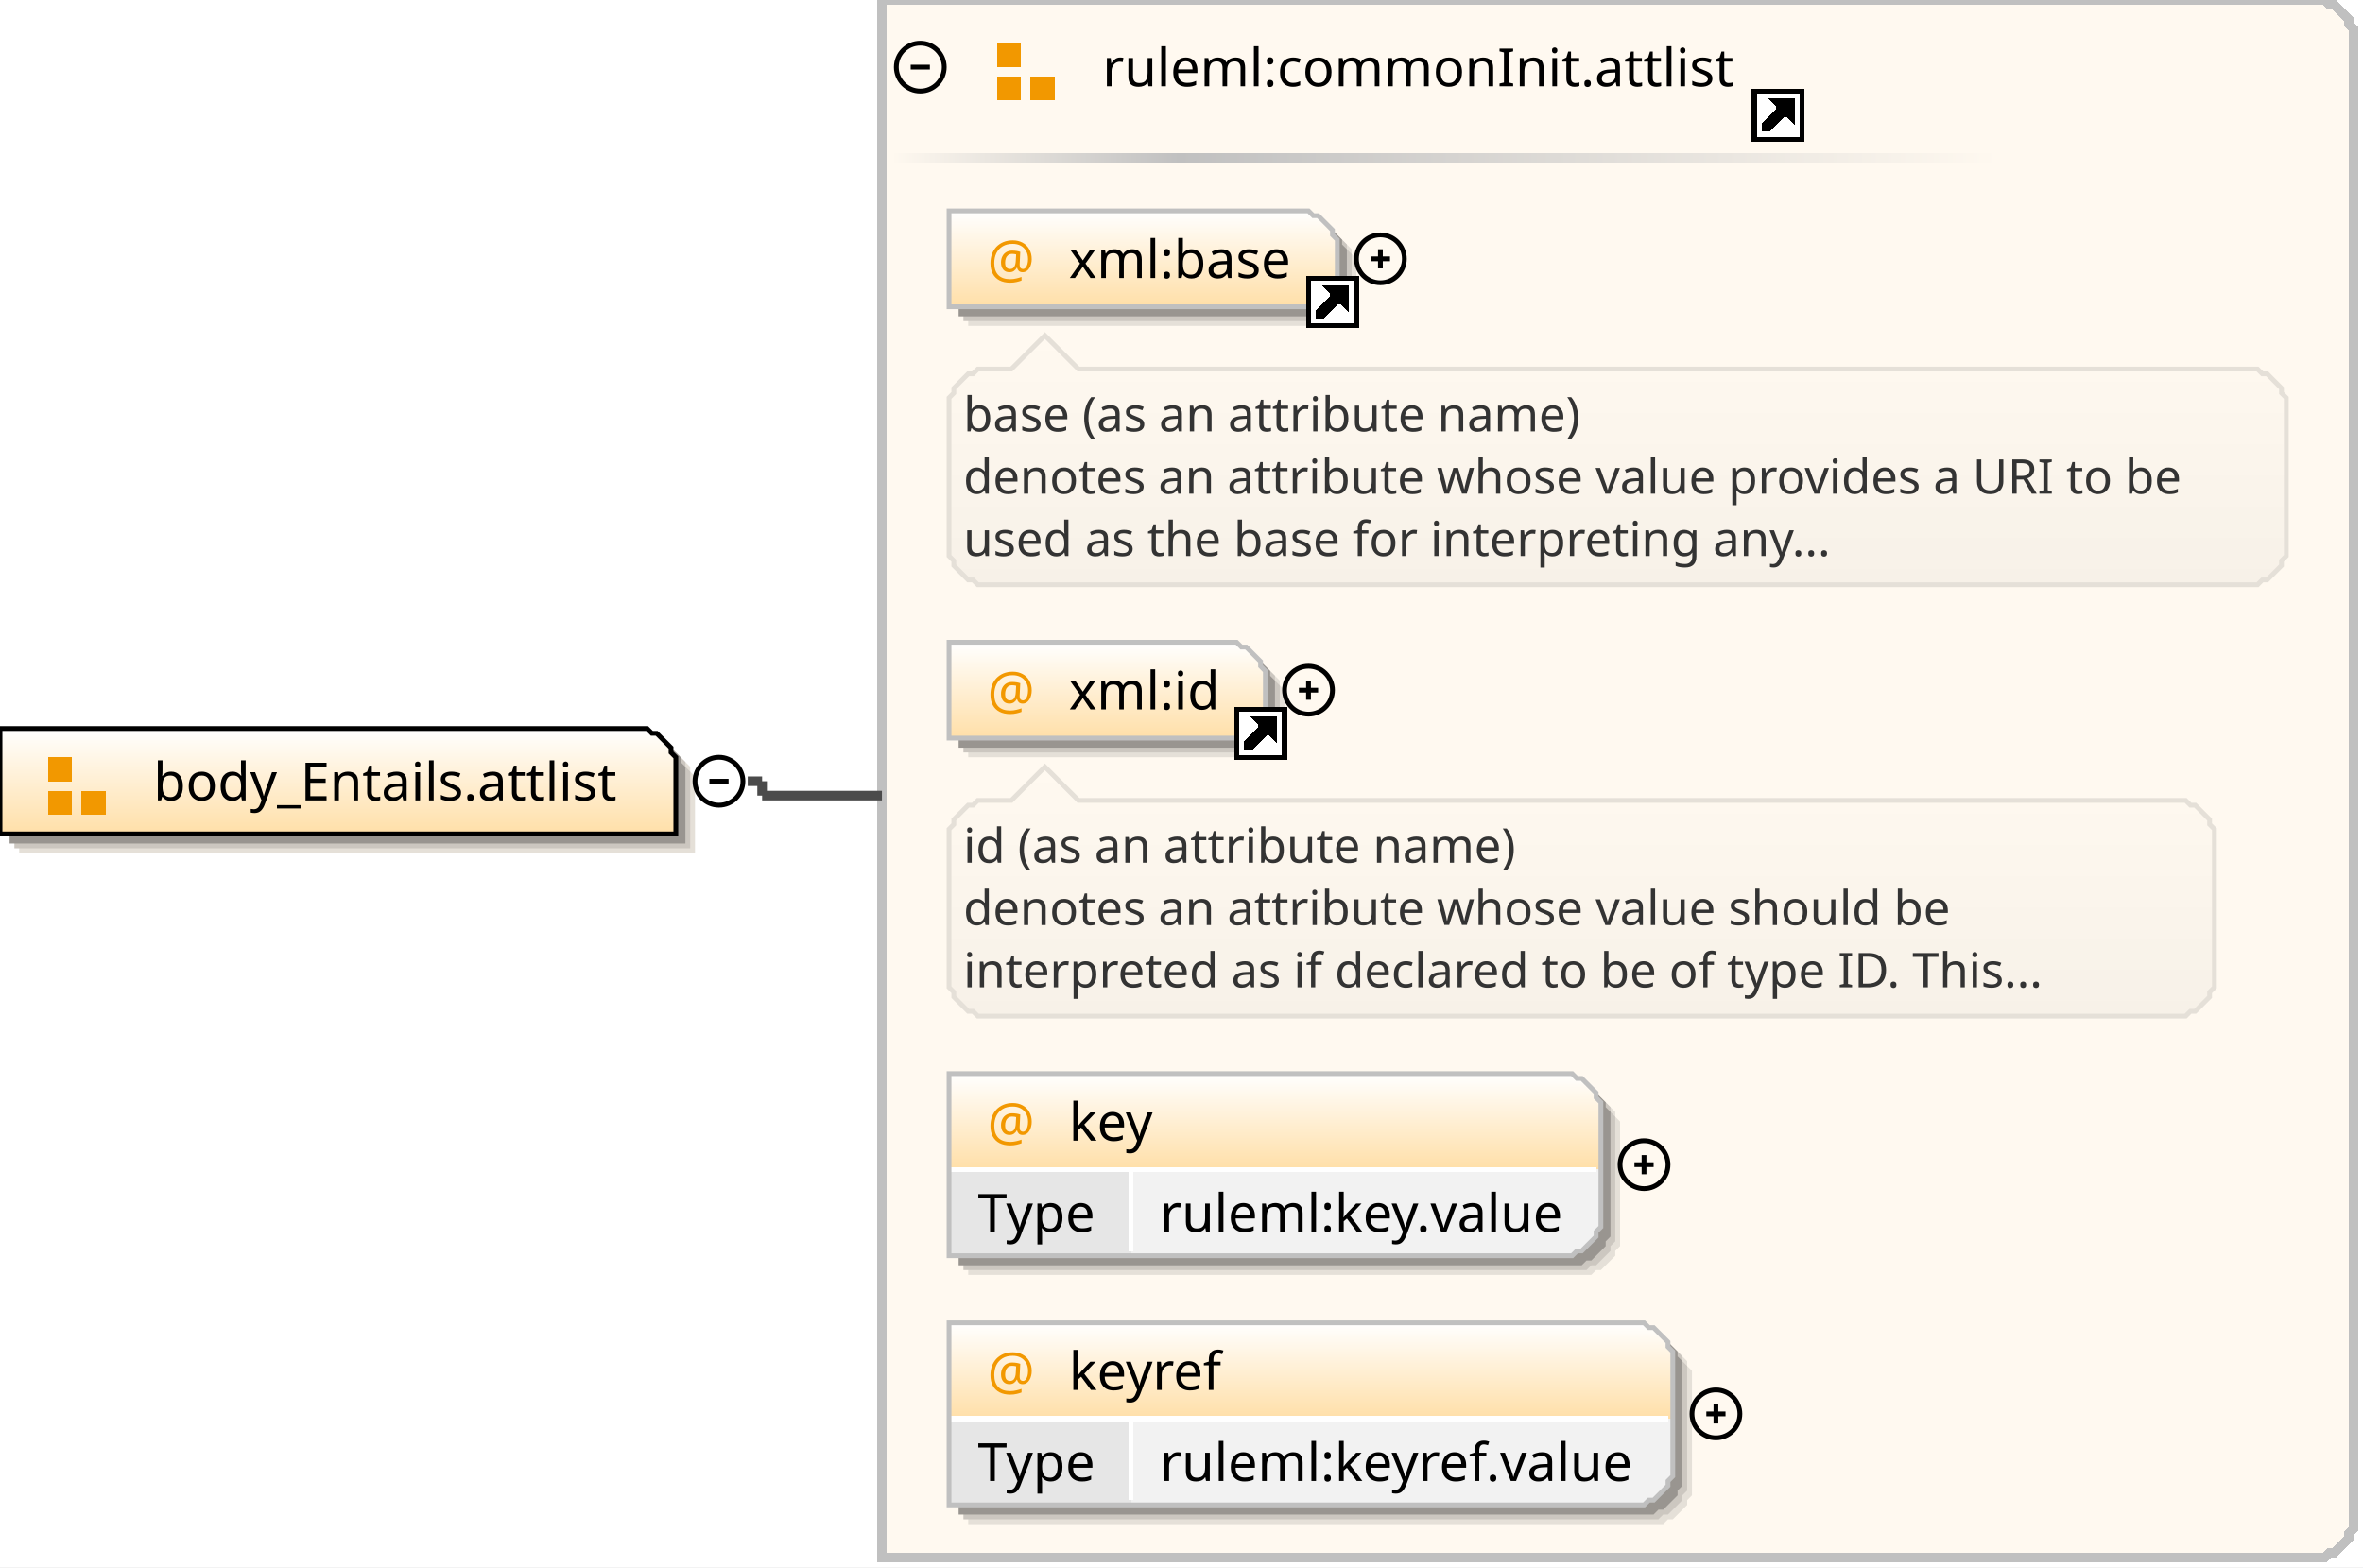
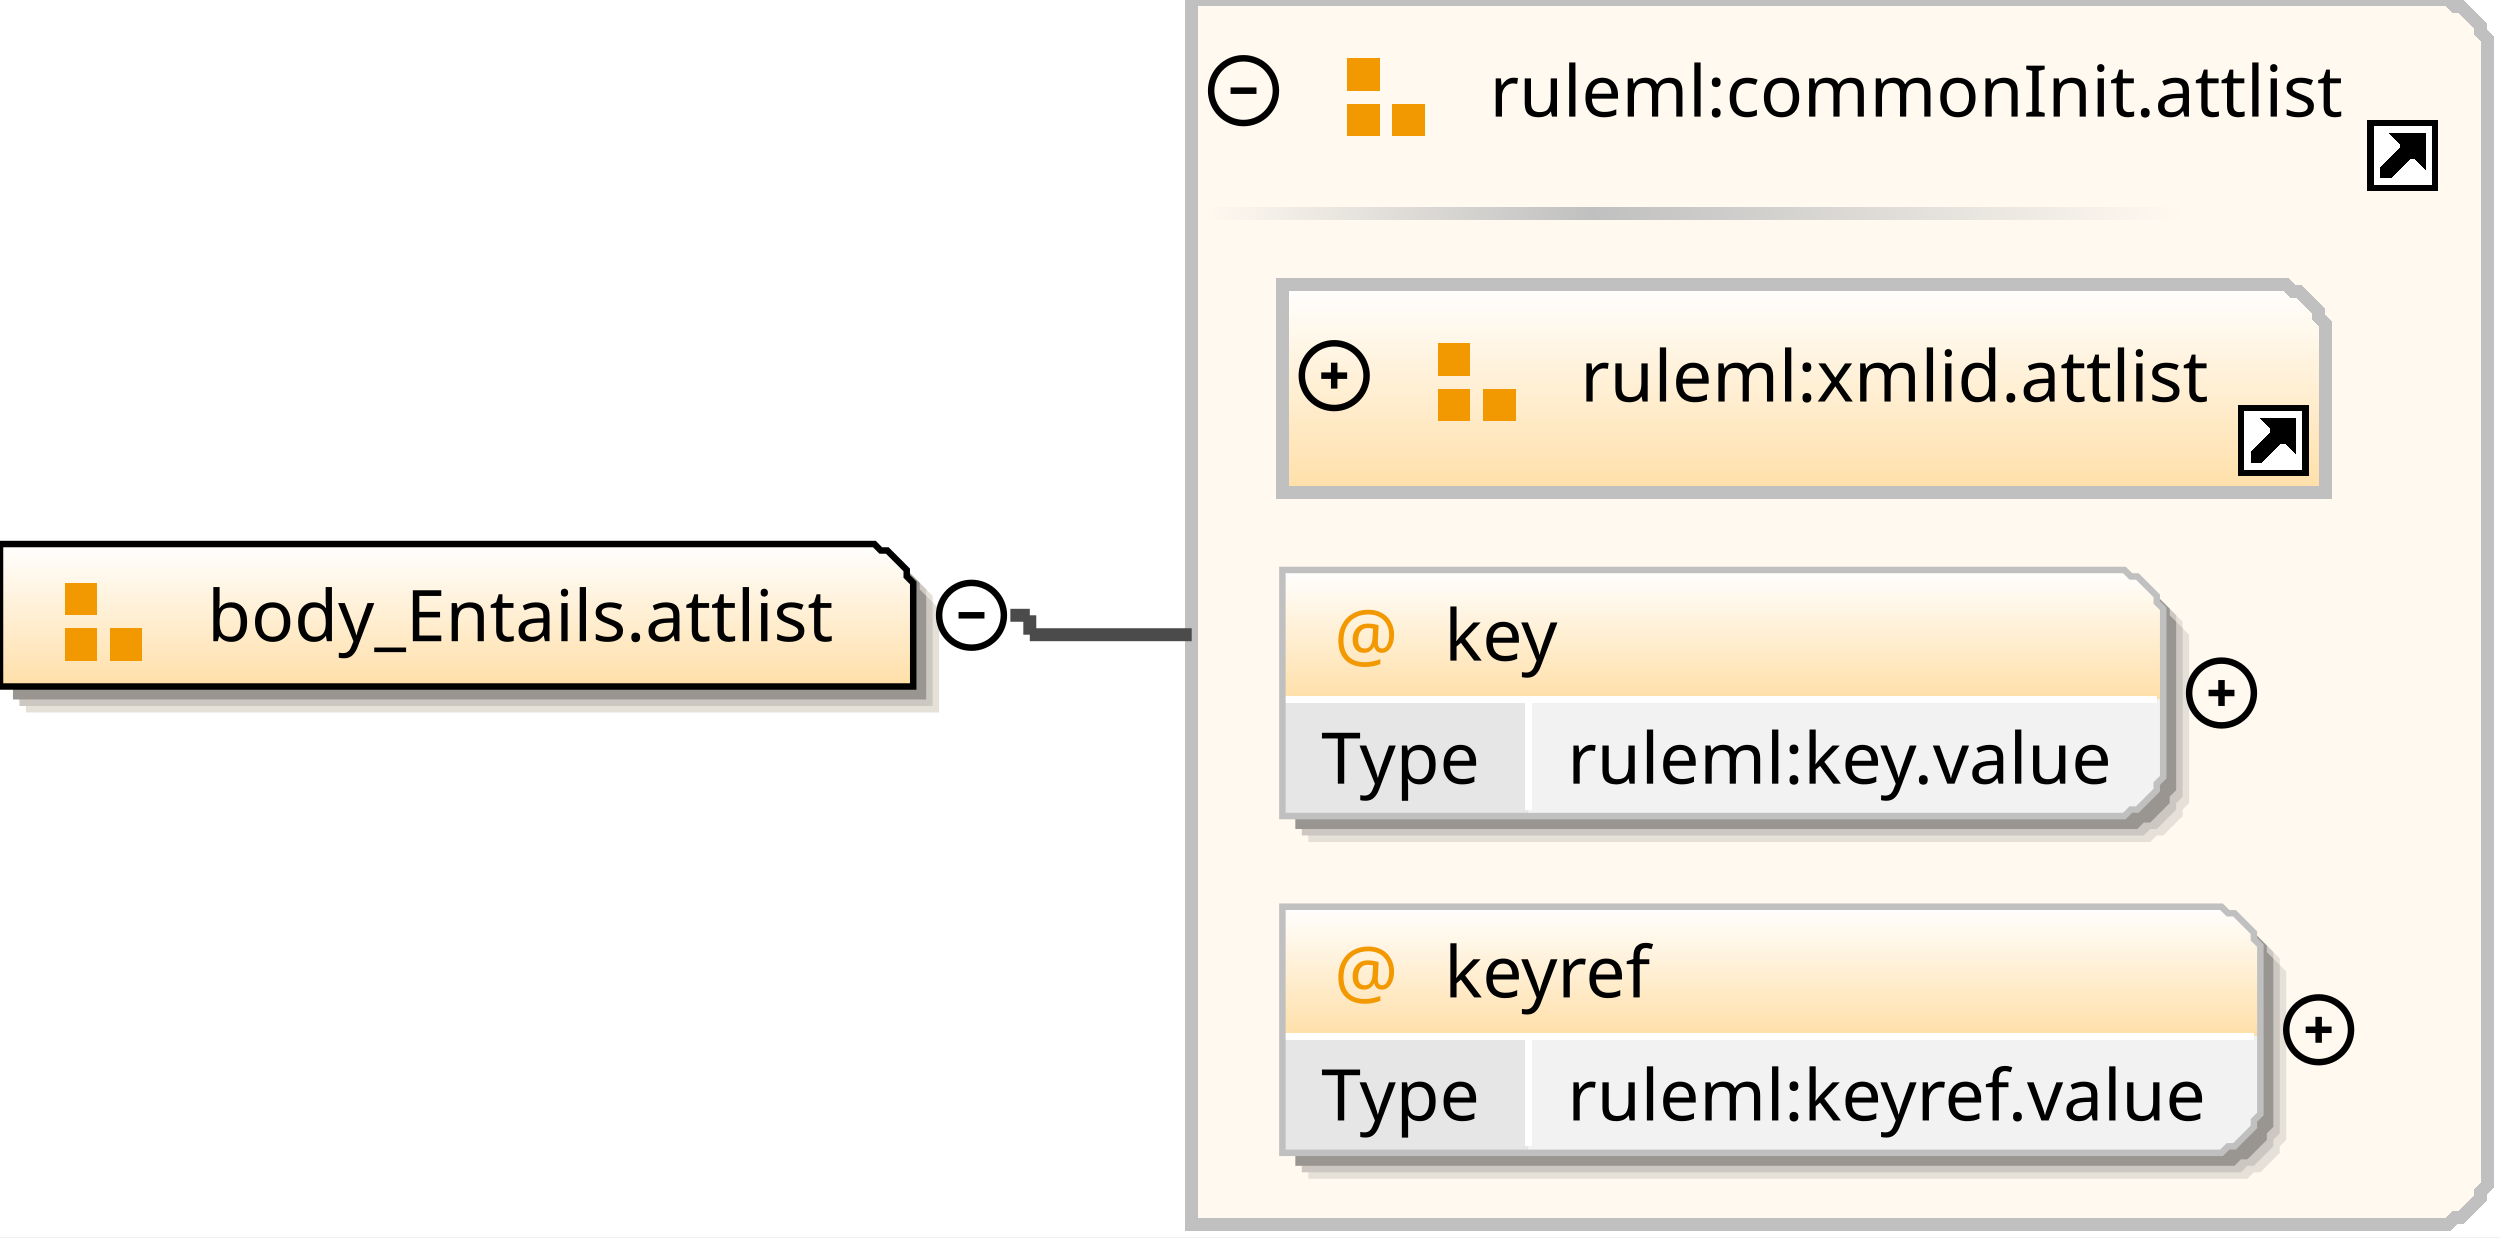
- <svg xmlns="http://www.w3.org/2000/svg" color-interpolation="auto" color-rendering="auto" fill="black" fill-opacity="1" font-family="'Dialog'" font-size="12" font-style="normal" font-weight="normal" height="327" image-rendering="auto" shape-rendering="auto" stroke="black" stroke-dasharray="none" stroke-dashoffset="0" stroke-linecap="square" stroke-linejoin="miter" stroke-miterlimit="10" stroke-opacity="1" stroke-width="1" text-rendering="auto" width="493">
+ <svg xmlns="http://www.w3.org/2000/svg" color-interpolation="auto" color-rendering="auto" fill="black" fill-opacity="1" font-family="'Dialog'" font-size="12" font-style="normal" font-weight="normal" height="191" image-rendering="auto" shape-rendering="auto" stroke="black" stroke-dasharray="none" stroke-dashoffset="0" stroke-linecap="square" stroke-linejoin="miter" stroke-miterlimit="10" stroke-opacity="1" stroke-width="1" text-rendering="auto" width="386">
  <defs id="genericDefs" />
  <g>
    <defs id="defs1">
-       <linearGradient gradientUnits="userSpaceOnUse" id="linearGradient1" spreadMethod="pad" x1="0" x2="0" y1="152" y2="174">
+       <linearGradient gradientUnits="userSpaceOnUse" id="linearGradient1" spreadMethod="pad" x1="0" x2="0" y1="84" y2="106">
        <stop offset="0%" stop-color="white" stop-opacity="1" />
        <stop offset="100%" stop-color="rgb(255,223,168)" stop-opacity="1" />
      </linearGradient>
-       <linearGradient gradientUnits="userSpaceOnUse" id="linearGradient2" spreadMethod="pad" x1="246" x2="417" y1="32" y2="32">
+       <linearGradient gradientUnits="userSpaceOnUse" id="linearGradient2" spreadMethod="pad" x1="246" x2="337" y1="32" y2="32">
        <stop offset="0%" stop-color="silver" stop-opacity="1" />
        <stop offset="100%" stop-color="rgb(255,249,240)" stop-opacity="1" />
      </linearGradient>
      <linearGradient gradientUnits="userSpaceOnUse" id="linearGradient3" spreadMethod="pad" x1="186" x2="246" y1="32" y2="32">
        <stop offset="0%" stop-color="rgb(255,249,240)" stop-opacity="1" />
        <stop offset="100%" stop-color="silver" stop-opacity="1" />
      </linearGradient>
-       <linearGradient gradientUnits="userSpaceOnUse" id="linearGradient4" spreadMethod="pad" x1="198" x2="198" y1="44" y2="64">
+       <linearGradient gradientUnits="userSpaceOnUse" id="linearGradient4" spreadMethod="pad" x1="198" x2="198" y1="44" y2="76">
        <stop offset="0%" stop-color="white" stop-opacity="1" />
        <stop offset="100%" stop-color="rgb(255,223,168)" stop-opacity="1" />
      </linearGradient>
-       <linearGradient gradientUnits="userSpaceOnUse" id="linearGradient5" spreadMethod="pad" x1="198" x2="198" y1="70" y2="122">
-         <stop offset="0%" stop-color="rgb(255,249,240)" stop-opacity="1" />
-         <stop offset="100%" stop-color="rgb(247,241,232)" stop-opacity="1" />
-       </linearGradient>
-       <linearGradient gradientUnits="userSpaceOnUse" id="linearGradient6" spreadMethod="pad" x1="198" x2="198" y1="134" y2="154">
+       <linearGradient gradientUnits="userSpaceOnUse" id="linearGradient5" spreadMethod="pad" x1="198" x2="198" y1="88" y2="108">
        <stop offset="0%" stop-color="white" stop-opacity="1" />
        <stop offset="100%" stop-color="rgb(255,223,168)" stop-opacity="1" />
      </linearGradient>
-       <linearGradient gradientUnits="userSpaceOnUse" id="linearGradient7" spreadMethod="pad" x1="198" x2="198" y1="160" y2="212">
-         <stop offset="0%" stop-color="rgb(255,249,240)" stop-opacity="1" />
-         <stop offset="100%" stop-color="rgb(247,241,232)" stop-opacity="1" />
-       </linearGradient>
-       <linearGradient gradientUnits="userSpaceOnUse" id="linearGradient8" spreadMethod="pad" x1="198" x2="198" y1="224" y2="244">
-         <stop offset="0%" stop-color="white" stop-opacity="1" />
-         <stop offset="100%" stop-color="rgb(255,223,168)" stop-opacity="1" />
-       </linearGradient>
-       <linearGradient gradientUnits="userSpaceOnUse" id="linearGradient9" spreadMethod="pad" x1="198" x2="198" y1="276" y2="296">
+       <linearGradient gradientUnits="userSpaceOnUse" id="linearGradient6" spreadMethod="pad" x1="198" x2="198" y1="140" y2="160">
        <stop offset="0%" stop-color="white" stop-opacity="1" />
        <stop offset="100%" stop-color="rgb(255,223,168)" stop-opacity="1" />
      </linearGradient>
      <clipPath clipPathUnits="userSpaceOnUse" id="clipPath1">
-         <path d="M0 0 L493 0 L493 327 L0 327 L0 0 Z" />
+         <path d="M0 0 L386 0 L386 191 L0 191 L0 0 Z" />
      </clipPath>
    </defs>
    <g fill="white" stroke="white" text-rendering="geometricPrecision">
-       <rect clip-path="url(#clipPath1)" height="327" stroke="none" width="493" x="0" y="0" />
+       <rect clip-path="url(#clipPath1)" height="191" stroke="none" width="386" x="0" y="0" />
    </g>
    <g fill="rgb(229,224,216)" font-family="sans-serif" font-size="11" stroke="rgb(229,224,216)" text-rendering="geometricPrecision">
-       <polygon clip-path="url(#clipPath1)" points=" 4 156 139 156 140 157 141 157 142 158 143 159 144 160 144 161 145 162 145 178 4 178" stroke="none" />
-       <polygon clip-path="url(#clipPath1)" fill="rgb(204,199,192)" points=" 3 155 138 155 139 156 140 156 141 157 142 158 143 159 143 160 144 161 144 177 3 177" stroke="none" />
-       <polygon clip-path="url(#clipPath1)" fill="rgb(153,149,144)" points=" 2 154 137 154 138 155 139 155 140 156 141 157 142 158 142 159 143 160 143 176 2 176" stroke="none" />
-       <polygon clip-path="url(#clipPath1)" fill="url(#linearGradient1)" points=" 0 152 135 152 136 153 137 153 138 154 139 155 140 156 140 157 141 158 141 174 0 174" shape-rendering="crispEdges" stroke="none" />
-       <polygon clip-path="url(#clipPath1)" fill="none" points=" 0 152 135 152 136 153 137 153 138 154 139 155 140 156 140 157 141 158 141 174 0 174" stroke="black" stroke-linecap="butt" />
+       <polygon clip-path="url(#clipPath1)" points=" 4 88 139 88 140 89 141 89 142 90 143 91 144 92 144 93 145 94 145 110 4 110" stroke="none" />
+       <polygon clip-path="url(#clipPath1)" fill="rgb(204,199,192)" points=" 3 87 138 87 139 88 140 88 141 89 142 90 143 91 143 92 144 93 144 109 3 109" stroke="none" />
+       <polygon clip-path="url(#clipPath1)" fill="rgb(153,149,144)" points=" 2 86 137 86 138 87 139 87 140 88 141 89 142 90 142 91 143 92 143 108 2 108" stroke="none" />
+       <polygon clip-path="url(#clipPath1)" fill="url(#linearGradient1)" points=" 0 84 135 84 136 85 137 85 138 86 139 87 140 88 140 89 141 90 141 106 0 106" shape-rendering="crispEdges" stroke="none" />
+       <polygon clip-path="url(#clipPath1)" fill="none" points=" 0 84 135 84 136 85 137 85 138 86 139 87 140 88 140 89 141 90 141 106 0 106" stroke="black" stroke-linecap="butt" />
    </g>
    <g fill="rgb(242,152,0)" font-family="sans-serif" font-size="11" shape-rendering="crispEdges" stroke="rgb(242,152,0)" stroke-linecap="butt" text-rendering="geometricPrecision">
-       <rect clip-path="url(#clipPath1)" height="5" stroke="none" width="5" x="10" y="158" />
-       <rect clip-path="url(#clipPath1)" height="5" stroke="none" width="5" x="10" y="165" />
-       <rect clip-path="url(#clipPath1)" height="5" stroke="none" width="5" x="17" y="165" />
-       <text clip-path="url(#clipPath1)" fill="black" stroke="none" x="32" xml:space="preserve" y="167">body_Entails.attlist</text>
-       <circle clip-path="url(#clipPath1)" cx="150" cy="163" fill="none" r="5" shape-rendering="auto" stroke="black" />
-       <line clip-path="url(#clipPath1)" fill="none" shape-rendering="auto" stroke="black" x1="148" x2="152" y1="163" y2="163" />
-       <polygon clip-path="url(#clipPath1)" fill="rgb(255,249,240)" points=" 184 0 485 0 486 1 487 1 488 2 489 3 490 4 490 5 491 6 491 319 490 320 490 321 489 322 488 323 487 324 486 324 485 325 184 325" stroke="none" stroke-width="2" />
-       <polygon clip-path="url(#clipPath1)" fill="none" points=" 184 0 485 0 486 1 487 1 488 2 489 3 490 4 490 5 491 6 491 319 490 320 490 321 489 322 488 323 487 324 486 324 485 325 184 325" stroke="silver" stroke-width="2" />
-       <rect clip-path="url(#clipPath1)" fill="url(#linearGradient2)" height="2" stroke="none" stroke-width="2" width="171" x="246" y="32" />
+       <rect clip-path="url(#clipPath1)" height="5" stroke="none" width="5" x="10" y="90" />
+       <rect clip-path="url(#clipPath1)" height="5" stroke="none" width="5" x="10" y="97" />
+       <rect clip-path="url(#clipPath1)" height="5" stroke="none" width="5" x="17" y="97" />
+       <text clip-path="url(#clipPath1)" fill="black" stroke="none" x="32" xml:space="preserve" y="99">body_Entails.attlist</text>
+       <circle clip-path="url(#clipPath1)" cx="150" cy="95" fill="none" r="5" shape-rendering="auto" stroke="black" />
+       <line clip-path="url(#clipPath1)" fill="none" shape-rendering="auto" stroke="black" x1="148" x2="152" y1="95" y2="95" />
+       <polygon clip-path="url(#clipPath1)" fill="rgb(255,249,240)" points=" 184 0 378 0 379 1 380 1 381 2 382 3 383 4 383 5 384 6 384 183 383 184 383 185 382 186 381 187 380 188 379 188 378 189 184 189" stroke="none" stroke-width="2" />
+       <polygon clip-path="url(#clipPath1)" fill="none" points=" 184 0 378 0 379 1 380 1 381 2 382 3 383 4 383 5 384 6 384 183 383 184 383 185 382 186 381 187 380 188 379 188 378 189 184 189" stroke="silver" stroke-width="2" />
+       <rect clip-path="url(#clipPath1)" fill="url(#linearGradient2)" height="2" stroke="none" stroke-width="2" width="91" x="246" y="32" />
      <rect clip-path="url(#clipPath1)" fill="url(#linearGradient3)" height="2" stroke="none" stroke-width="2" width="60" x="186" y="32" />
      <rect clip-path="url(#clipPath1)" height="5" stroke="none" width="5" x="208" y="9" />
      <rect clip-path="url(#clipPath1)" height="5" stroke="none" width="5" x="208" y="16" />
      <rect clip-path="url(#clipPath1)" height="5" stroke="none" width="5" x="215" y="16" />
      <text clip-path="url(#clipPath1)" fill="black" stroke="none" x="230" xml:space="preserve" y="18">ruleml:commonInit.attlist</text>
      <rect clip-path="url(#clipPath1)" fill="white" height="10" stroke="none" width="10" x="366" y="19" />
      <polygon clip-path="url(#clipPath1)" fill="none" points=" 368 27 368 26 371 23 371 22 370 21 374 21 374 25 373 24 372 24 369 27" stroke="black" />
      <polygon clip-path="url(#clipPath1)" fill="black" points=" 368 27 368 26 371 23 371 22 370 21 374 21 374 25 373 24 372 24 369 27" stroke="none" />
      <rect clip-path="url(#clipPath1)" fill="none" height="10" stroke="black" width="10" x="366" y="19" />
      <circle clip-path="url(#clipPath1)" cx="192" cy="14" fill="none" r="5" shape-rendering="auto" stroke="black" />
      <line clip-path="url(#clipPath1)" fill="none" shape-rendering="auto" stroke="black" x1="190" x2="194" y1="14" y2="14" />
-       <polygon clip-path="url(#clipPath1)" fill="rgb(229,224,216)" points=" 202 48 277 48 278 49 279 49 280 50 281 51 282 52 282 53 283 54 283 62 282 63 282 64 281 65 280 66 279 67 278 67 277 68 202 68" shape-rendering="auto" stroke="none" />
-       <polygon clip-path="url(#clipPath1)" fill="rgb(204,199,192)" points=" 201 47 276 47 277 48 278 48 279 49 280 50 281 51 281 52 282 53 282 61 281 62 281 63 280 64 279 65 278 66 277 66 276 67 201 67" shape-rendering="auto" stroke="none" />
-       <polygon clip-path="url(#clipPath1)" fill="rgb(153,149,144)" points=" 200 46 275 46 276 47 277 47 278 48 279 49 280 50 280 51 281 52 281 60 280 61 280 62 279 63 278 64 277 65 276 65 275 66 200 66" shape-rendering="auto" stroke="none" />
-       <polygon clip-path="url(#clipPath1)" fill="url(#linearGradient4)" points=" 198 44 273 44 274 45 275 45 276 46 277 47 278 48 278 49 279 50 279 58 278 59 278 60 277 61 276 62 275 63 274 63 273 64 198 64" stroke="none" />
-       <polygon clip-path="url(#clipPath1)" fill="none" points=" 198 44 273 44 274 45 275 45 276 46 277 47 278 48 278 49 279 50 279 58 278 59 278 60 277 61 276 62 275 63 274 63 273 64 198 64" shape-rendering="auto" stroke="silver" />
-       <text clip-path="url(#clipPath1)" stroke="none" x="206" xml:space="preserve" y="58">@</text>
-       <text clip-path="url(#clipPath1)" fill="black" stroke="none" x="223" xml:space="preserve" y="58">xml:base</text>
-       <rect clip-path="url(#clipPath1)" fill="white" height="10" stroke="none" width="10" x="273" y="58" />
-       <polygon clip-path="url(#clipPath1)" fill="none" points=" 275 66 275 65 278 62 278 61 277 60 281 60 281 64 280 63 279 63 276 66" stroke="black" />
-       <polygon clip-path="url(#clipPath1)" fill="black" points=" 275 66 275 65 278 62 278 61 277 60 281 60 281 64 280 63 279 63 276 66" stroke="none" />
-       <rect clip-path="url(#clipPath1)" fill="none" height="10" stroke="black" width="10" x="273" y="58" />
-       <circle clip-path="url(#clipPath1)" cx="288" cy="54" fill="none" r="5" shape-rendering="auto" stroke="black" />
-       <line clip-path="url(#clipPath1)" fill="none" shape-rendering="auto" stroke="black" x1="286" x2="290" y1="54" y2="54" />
-       <line clip-path="url(#clipPath1)" fill="none" shape-rendering="auto" stroke="black" x1="288" x2="288" y1="52" y2="56" />
-       <polygon clip-path="url(#clipPath1)" fill="url(#linearGradient5)" points=" 198 83 199 82 199 81 200 80 201 79 202 78 203 78 204 77 211 77 218 70 225 77 471 77 472 78 473 78 474 79 475 80 476 81 476 82 477 83 477 116 476 117 476 118 475 119 474 120 473 121 472 121 471 122 204 122 203 121 202 121 201 120 200 119 199 118 199 117 198 116" stroke="none" />
-       <polygon clip-path="url(#clipPath1)" fill="none" points=" 198 83 199 82 199 81 200 80 201 79 202 78 203 78 204 77 211 77 218 70 225 77 471 77 472 78 473 78 474 79 475 80 476 81 476 82 477 83 477 116 476 117 476 118 475 119 474 120 473 121 472 121 471 122 204 122 203 121 202 121 201 120 200 119 199 118 199 117 198 116" shape-rendering="auto" stroke="rgb(229,224,216)" />
-       <text clip-path="url(#clipPath1)" fill="rgb(51,51,51)" font-size="10" stroke="none" x="201" xml:space="preserve" y="90">base (as an attribute name)</text>
-       <text clip-path="url(#clipPath1)" fill="rgb(51,51,51)" font-size="10" stroke="none" x="201" xml:space="preserve" y="103">denotes an attribute whose value provides a URI to be </text>
-       <text clip-path="url(#clipPath1)" fill="rgb(51,51,51)" font-size="10" stroke="none" x="201" xml:space="preserve" y="116">used as the base for interpreting any...</text>
-       <polygon clip-path="url(#clipPath1)" fill="rgb(229,224,216)" points=" 202 138 262 138 263 139 264 139 265 140 266 141 267 142 267 143 268 144 268 152 267 153 267 154 266 155 265 156 264 157 263 157 262 158 202 158" shape-rendering="auto" stroke="none" />
-       <polygon clip-path="url(#clipPath1)" fill="rgb(204,199,192)" points=" 201 137 261 137 262 138 263 138 264 139 265 140 266 141 266 142 267 143 267 151 266 152 266 153 265 154 264 155 263 156 262 156 261 157 201 157" shape-rendering="auto" stroke="none" />
-       <polygon clip-path="url(#clipPath1)" fill="rgb(153,149,144)" points=" 200 136 260 136 261 137 262 137 263 138 264 139 265 140 265 141 266 142 266 150 265 151 265 152 264 153 263 154 262 155 261 155 260 156 200 156" shape-rendering="auto" stroke="none" />
-       <polygon clip-path="url(#clipPath1)" fill="url(#linearGradient6)" points=" 198 134 258 134 259 135 260 135 261 136 262 137 263 138 263 139 264 140 264 148 263 149 263 150 262 151 261 152 260 153 259 153 258 154 198 154" stroke="none" />
-       <polygon clip-path="url(#clipPath1)" fill="none" points=" 198 134 258 134 259 135 260 135 261 136 262 137 263 138 263 139 264 140 264 148 263 149 263 150 262 151 261 152 260 153 259 153 258 154 198 154" shape-rendering="auto" stroke="silver" />
-       <text clip-path="url(#clipPath1)" stroke="none" x="206" xml:space="preserve" y="148">@</text>
-       <text clip-path="url(#clipPath1)" fill="black" stroke="none" x="223" xml:space="preserve" y="148">xml:id</text>
-       <rect clip-path="url(#clipPath1)" fill="white" height="10" stroke="none" width="10" x="258" y="148" />
-       <polygon clip-path="url(#clipPath1)" fill="none" points=" 260 156 260 155 263 152 263 151 262 150 266 150 266 154 265 153 264 153 261 156" stroke="black" />
-       <polygon clip-path="url(#clipPath1)" fill="black" points=" 260 156 260 155 263 152 263 151 262 150 266 150 266 154 265 153 264 153 261 156" stroke="none" />
-       <rect clip-path="url(#clipPath1)" fill="none" height="10" stroke="black" width="10" x="258" y="148" />
-       <circle clip-path="url(#clipPath1)" cx="273" cy="144" fill="none" r="5" shape-rendering="auto" stroke="black" />
-       <line clip-path="url(#clipPath1)" fill="none" shape-rendering="auto" stroke="black" x1="271" x2="275" y1="144" y2="144" />
-       <line clip-path="url(#clipPath1)" fill="none" shape-rendering="auto" stroke="black" x1="273" x2="273" y1="142" y2="146" />
-       <polygon clip-path="url(#clipPath1)" fill="url(#linearGradient7)" points=" 198 173 199 172 199 171 200 170 201 169 202 168 203 168 204 167 211 167 218 160 225 167 456 167 457 168 458 168 459 169 460 170 461 171 461 172 462 173 462 206 461 207 461 208 460 209 459 210 458 211 457 211 456 212 204 212 203 211 202 211 201 210 200 209 199 208 199 207 198 206" stroke="none" />
-       <polygon clip-path="url(#clipPath1)" fill="none" points=" 198 173 199 172 199 171 200 170 201 169 202 168 203 168 204 167 211 167 218 160 225 167 456 167 457 168 458 168 459 169 460 170 461 171 461 172 462 173 462 206 461 207 461 208 460 209 459 210 458 211 457 211 456 212 204 212 203 211 202 211 201 210 200 209 199 208 199 207 198 206" shape-rendering="auto" stroke="rgb(229,224,216)" />
-       <text clip-path="url(#clipPath1)" fill="rgb(51,51,51)" font-size="10" stroke="none" x="201" xml:space="preserve" y="180">id (as an attribute name)</text>
-       <text clip-path="url(#clipPath1)" fill="rgb(51,51,51)" font-size="10" stroke="none" x="201" xml:space="preserve" y="193">denotes an attribute whose value should be </text>
-       <text clip-path="url(#clipPath1)" fill="rgb(51,51,51)" font-size="10" stroke="none" x="201" xml:space="preserve" y="206">interpreted as if declared to be of type ID. This...</text>
-       <polygon clip-path="url(#clipPath1)" fill="rgb(229,224,216)" points=" 202 228 332 228 333 229 334 229 335 230 336 231 337 232 337 233 338 234 338 260 337 261 337 262 336 263 335 264 334 265 333 265 332 266 202 266" shape-rendering="auto" stroke="none" />
-       <polygon clip-path="url(#clipPath1)" fill="rgb(204,199,192)" points=" 201 227 331 227 332 228 333 228 334 229 335 230 336 231 336 232 337 233 337 259 336 260 336 261 335 262 334 263 333 264 332 264 331 265 201 265" shape-rendering="auto" stroke="none" />
-       <polygon clip-path="url(#clipPath1)" fill="rgb(153,149,144)" points=" 200 226 330 226 331 227 332 227 333 228 334 229 335 230 335 231 336 232 336 258 335 259 335 260 334 261 333 262 332 263 331 263 330 264 200 264" shape-rendering="auto" stroke="none" />
-       <polygon clip-path="url(#clipPath1)" fill="url(#linearGradient8)" points=" 198 224 328 224 329 225 330 225 331 226 332 227 333 228 333 229 334 230 334 244 333 244 333 244 332 244 331 244 330 244 329 244 328 244 198 244" stroke="none" />
-       <polygon clip-path="url(#clipPath1)" fill="rgb(230,230,230)" points=" 198 244 236 244 236 244 236 244 236 244 236 244 236 244 236 244 236 244 236 256 236 257 236 258 236 259 236 260 236 261 236 261 236 262 198 262" stroke="none" />
-       <polygon clip-path="url(#clipPath1)" fill="rgb(242,242,242)" points=" 236 244 328 244 329 244 330 244 331 244 332 244 333 244 333 244 334 244 334 256 333 257 333 258 332 259 331 260 330 261 329 261 328 262 236 262" stroke="none" />
-       <line clip-path="url(#clipPath1)" fill="none" stroke="white" x1="198" x2="333" y1="244" y2="244" />
-       <text clip-path="url(#clipPath1)" fill="black" stroke="none" x="204" xml:space="preserve" y="257">Type</text>
-       <text clip-path="url(#clipPath1)" fill="black" stroke="none" x="242" xml:space="preserve" y="257">ruleml:key.value</text>
-       <line clip-path="url(#clipPath1)" fill="none" stroke="white" x1="236" x2="236" y1="244" y2="261" />
-       <polygon clip-path="url(#clipPath1)" fill="none" points=" 198 224 328 224 329 225 330 225 331 226 332 227 333 228 333 229 334 230 334 256 333 257 333 258 332 259 331 260 330 261 329 261 328 262 198 262" shape-rendering="auto" stroke="silver" />
-       <text clip-path="url(#clipPath1)" stroke="none" x="206" xml:space="preserve" y="238">@</text>
-       <text clip-path="url(#clipPath1)" fill="black" stroke="none" x="223" xml:space="preserve" y="238">key</text>
-       <circle clip-path="url(#clipPath1)" cx="343" cy="243" fill="none" r="5" shape-rendering="auto" stroke="black" />
-       <line clip-path="url(#clipPath1)" fill="none" shape-rendering="auto" stroke="black" x1="341" x2="345" y1="243" y2="243" />
-       <line clip-path="url(#clipPath1)" fill="none" shape-rendering="auto" stroke="black" x1="343" x2="343" y1="241" y2="245" />
-       <polygon clip-path="url(#clipPath1)" fill="rgb(229,224,216)" points=" 202 280 347 280 348 281 349 281 350 282 351 283 352 284 352 285 353 286 353 312 352 313 352 314 351 315 350 316 349 317 348 317 347 318 202 318" shape-rendering="auto" stroke="none" />
-       <polygon clip-path="url(#clipPath1)" fill="rgb(204,199,192)" points=" 201 279 346 279 347 280 348 280 349 281 350 282 351 283 351 284 352 285 352 311 351 312 351 313 350 314 349 315 348 316 347 316 346 317 201 317" shape-rendering="auto" stroke="none" />
-       <polygon clip-path="url(#clipPath1)" fill="rgb(153,149,144)" points=" 200 278 345 278 346 279 347 279 348 280 349 281 350 282 350 283 351 284 351 310 350 311 350 312 349 313 348 314 347 315 346 315 345 316 200 316" shape-rendering="auto" stroke="none" />
-       <polygon clip-path="url(#clipPath1)" fill="url(#linearGradient9)" points=" 198 276 343 276 344 277 345 277 346 278 347 279 348 280 348 281 349 282 349 296 348 296 348 296 347 296 346 296 345 296 344 296 343 296 198 296" stroke="none" />
-       <polygon clip-path="url(#clipPath1)" fill="rgb(230,230,230)" points=" 198 296 236 296 236 296 236 296 236 296 236 296 236 296 236 296 236 296 236 308 236 309 236 310 236 311 236 312 236 313 236 313 236 314 198 314" stroke="none" />
-       <polygon clip-path="url(#clipPath1)" fill="rgb(242,242,242)" points=" 236 296 343 296 344 296 345 296 346 296 347 296 348 296 348 296 349 296 349 308 348 309 348 310 347 311 346 312 345 313 344 313 343 314 236 314" stroke="none" />
-       <line clip-path="url(#clipPath1)" fill="none" stroke="white" x1="198" x2="348" y1="296" y2="296" />
-       <text clip-path="url(#clipPath1)" fill="black" stroke="none" x="204" xml:space="preserve" y="309">Type</text>
-       <text clip-path="url(#clipPath1)" fill="black" stroke="none" x="242" xml:space="preserve" y="309">ruleml:keyref.value</text>
-       <line clip-path="url(#clipPath1)" fill="none" stroke="white" x1="236" x2="236" y1="296" y2="313" />
-       <polygon clip-path="url(#clipPath1)" fill="none" points=" 198 276 343 276 344 277 345 277 346 278 347 279 348 280 348 281 349 282 349 308 348 309 348 310 347 311 346 312 345 313 344 313 343 314 198 314" shape-rendering="auto" stroke="silver" />
-       <text clip-path="url(#clipPath1)" stroke="none" x="206" xml:space="preserve" y="290">@</text>
-       <text clip-path="url(#clipPath1)" fill="black" stroke="none" x="223" xml:space="preserve" y="290">keyref</text>
-       <circle clip-path="url(#clipPath1)" cx="358" cy="295" fill="none" r="5" shape-rendering="auto" stroke="black" />
-       <line clip-path="url(#clipPath1)" fill="none" shape-rendering="auto" stroke="black" x1="356" x2="360" y1="295" y2="295" />
-       <line clip-path="url(#clipPath1)" fill="none" shape-rendering="auto" stroke="black" x1="358" x2="358" y1="293" y2="297" />
+       <polygon clip-path="url(#clipPath1)" fill="url(#linearGradient4)" points=" 198 44 353 44 354 45 355 45 356 46 357 47 358 48 358 49 359 50 359 76 198 76" stroke="none" stroke-width="2" />
+       <polygon clip-path="url(#clipPath1)" fill="none" points=" 198 44 353 44 354 45 355 45 356 46 357 47 358 48 358 49 359 50 359 76 198 76" stroke="silver" stroke-width="2" />
+       <rect clip-path="url(#clipPath1)" height="5" stroke="none" width="5" x="222" y="53" />
+       <rect clip-path="url(#clipPath1)" height="5" stroke="none" width="5" x="222" y="60" />
+       <rect clip-path="url(#clipPath1)" height="5" stroke="none" width="5" x="229" y="60" />
+       <text clip-path="url(#clipPath1)" fill="black" stroke="none" x="244" xml:space="preserve" y="62">ruleml:xmlid.attlist</text>
+       <rect clip-path="url(#clipPath1)" fill="white" height="10" stroke="none" width="10" x="346" y="63" />
+       <polygon clip-path="url(#clipPath1)" fill="none" points=" 348 71 348 70 351 67 351 66 350 65 354 65 354 69 353 68 352 68 349 71" stroke="black" />
+       <polygon clip-path="url(#clipPath1)" fill="black" points=" 348 71 348 70 351 67 351 66 350 65 354 65 354 69 353 68 352 68 349 71" stroke="none" />
+       <rect clip-path="url(#clipPath1)" fill="none" height="10" stroke="black" width="10" x="346" y="63" />
+       <circle clip-path="url(#clipPath1)" cx="206" cy="58" fill="none" r="5" shape-rendering="auto" stroke="black" />
+       <line clip-path="url(#clipPath1)" fill="none" shape-rendering="auto" stroke="black" x1="204" x2="208" y1="58" y2="58" />
+       <line clip-path="url(#clipPath1)" fill="none" shape-rendering="auto" stroke="black" x1="206" x2="206" y1="56" y2="60" />
+       <polygon clip-path="url(#clipPath1)" fill="rgb(229,224,216)" points=" 202 92 332 92 333 93 334 93 335 94 336 95 337 96 337 97 338 98 338 124 337 125 337 126 336 127 335 128 334 129 333 129 332 130 202 130" shape-rendering="auto" stroke="none" />
+       <polygon clip-path="url(#clipPath1)" fill="rgb(204,199,192)" points=" 201 91 331 91 332 92 333 92 334 93 335 94 336 95 336 96 337 97 337 123 336 124 336 125 335 126 334 127 333 128 332 128 331 129 201 129" shape-rendering="auto" stroke="none" />
+       <polygon clip-path="url(#clipPath1)" fill="rgb(153,149,144)" points=" 200 90 330 90 331 91 332 91 333 92 334 93 335 94 335 95 336 96 336 122 335 123 335 124 334 125 333 126 332 127 331 127 330 128 200 128" shape-rendering="auto" stroke="none" />
+       <polygon clip-path="url(#clipPath1)" fill="url(#linearGradient5)" points=" 198 88 328 88 329 89 330 89 331 90 332 91 333 92 333 93 334 94 334 108 333 108 333 108 332 108 331 108 330 108 329 108 328 108 198 108" stroke="none" />
+       <polygon clip-path="url(#clipPath1)" fill="rgb(230,230,230)" points=" 198 108 236 108 236 108 236 108 236 108 236 108 236 108 236 108 236 108 236 120 236 121 236 122 236 123 236 124 236 125 236 125 236 126 198 126" stroke="none" />
+       <polygon clip-path="url(#clipPath1)" fill="rgb(242,242,242)" points=" 236 108 328 108 329 108 330 108 331 108 332 108 333 108 333 108 334 108 334 120 333 121 333 122 332 123 331 124 330 125 329 125 328 126 236 126" stroke="none" />
+       <line clip-path="url(#clipPath1)" fill="none" stroke="white" x1="198" x2="333" y1="108" y2="108" />
+       <text clip-path="url(#clipPath1)" fill="black" stroke="none" x="204" xml:space="preserve" y="121">Type</text>
+       <text clip-path="url(#clipPath1)" fill="black" stroke="none" x="242" xml:space="preserve" y="121">ruleml:key.value</text>
+       <line clip-path="url(#clipPath1)" fill="none" stroke="white" x1="236" x2="236" y1="108" y2="125" />
+       <polygon clip-path="url(#clipPath1)" fill="none" points=" 198 88 328 88 329 89 330 89 331 90 332 91 333 92 333 93 334 94 334 120 333 121 333 122 332 123 331 124 330 125 329 125 328 126 198 126" shape-rendering="auto" stroke="silver" />
+       <text clip-path="url(#clipPath1)" stroke="none" x="206" xml:space="preserve" y="102">@</text>
+       <text clip-path="url(#clipPath1)" fill="black" stroke="none" x="223" xml:space="preserve" y="102">key</text>
+       <circle clip-path="url(#clipPath1)" cx="343" cy="107" fill="none" r="5" shape-rendering="auto" stroke="black" />
+       <line clip-path="url(#clipPath1)" fill="none" shape-rendering="auto" stroke="black" x1="341" x2="345" y1="107" y2="107" />
+       <line clip-path="url(#clipPath1)" fill="none" shape-rendering="auto" stroke="black" x1="343" x2="343" y1="105" y2="109" />
+       <polygon clip-path="url(#clipPath1)" fill="rgb(229,224,216)" points=" 202 144 347 144 348 145 349 145 350 146 351 147 352 148 352 149 353 150 353 176 352 177 352 178 351 179 350 180 349 181 348 181 347 182 202 182" shape-rendering="auto" stroke="none" />
+       <polygon clip-path="url(#clipPath1)" fill="rgb(204,199,192)" points=" 201 143 346 143 347 144 348 144 349 145 350 146 351 147 351 148 352 149 352 175 351 176 351 177 350 178 349 179 348 180 347 180 346 181 201 181" shape-rendering="auto" stroke="none" />
+       <polygon clip-path="url(#clipPath1)" fill="rgb(153,149,144)" points=" 200 142 345 142 346 143 347 143 348 144 349 145 350 146 350 147 351 148 351 174 350 175 350 176 349 177 348 178 347 179 346 179 345 180 200 180" shape-rendering="auto" stroke="none" />
+       <polygon clip-path="url(#clipPath1)" fill="url(#linearGradient6)" points=" 198 140 343 140 344 141 345 141 346 142 347 143 348 144 348 145 349 146 349 160 348 160 348 160 347 160 346 160 345 160 344 160 343 160 198 160" stroke="none" />
+       <polygon clip-path="url(#clipPath1)" fill="rgb(230,230,230)" points=" 198 160 236 160 236 160 236 160 236 160 236 160 236 160 236 160 236 160 236 172 236 173 236 174 236 175 236 176 236 177 236 177 236 178 198 178" stroke="none" />
+       <polygon clip-path="url(#clipPath1)" fill="rgb(242,242,242)" points=" 236 160 343 160 344 160 345 160 346 160 347 160 348 160 348 160 349 160 349 172 348 173 348 174 347 175 346 176 345 177 344 177 343 178 236 178" stroke="none" />
+       <line clip-path="url(#clipPath1)" fill="none" stroke="white" x1="198" x2="348" y1="160" y2="160" />
+       <text clip-path="url(#clipPath1)" fill="black" stroke="none" x="204" xml:space="preserve" y="173">Type</text>
+       <text clip-path="url(#clipPath1)" fill="black" stroke="none" x="242" xml:space="preserve" y="173">ruleml:keyref.value</text>
+       <line clip-path="url(#clipPath1)" fill="none" stroke="white" x1="236" x2="236" y1="160" y2="177" />
+       <polygon clip-path="url(#clipPath1)" fill="none" points=" 198 140 343 140 344 141 345 141 346 142 347 143 348 144 348 145 349 146 349 172 348 173 348 174 347 175 346 176 345 177 344 177 343 178 198 178" shape-rendering="auto" stroke="silver" />
+       <text clip-path="url(#clipPath1)" stroke="none" x="206" xml:space="preserve" y="154">@</text>
+       <text clip-path="url(#clipPath1)" fill="black" stroke="none" x="223" xml:space="preserve" y="154">keyref</text>
+       <circle clip-path="url(#clipPath1)" cx="358" cy="159" fill="none" r="5" shape-rendering="auto" stroke="black" />
+       <line clip-path="url(#clipPath1)" fill="none" shape-rendering="auto" stroke="black" x1="356" x2="360" y1="159" y2="159" />
+       <line clip-path="url(#clipPath1)" fill="none" shape-rendering="auto" stroke="black" x1="358" x2="358" y1="157" y2="161" />
    </g>
    <g fill="rgb(75,75,75)" font-family="sans-serif" font-size="11" stroke="rgb(75,75,75)" stroke-linecap="butt" stroke-width="2" text-rendering="geometricPrecision">
-       <line clip-path="url(#clipPath1)" fill="none" x1="156" x2="159" y1="163" y2="163" />
-       <line clip-path="url(#clipPath1)" fill="none" x1="159" x2="159" y1="163" y2="166" />
-       <line clip-path="url(#clipPath1)" fill="none" x1="159" x2="184" y1="166" y2="166" />
+       <line clip-path="url(#clipPath1)" fill="none" x1="156" x2="159" y1="95" y2="95" />
+       <line clip-path="url(#clipPath1)" fill="none" x1="159" x2="159" y1="95" y2="98" />
+       <line clip-path="url(#clipPath1)" fill="none" x1="159" x2="184" y1="98" y2="98" />
    </g>
  </g>
</svg>
